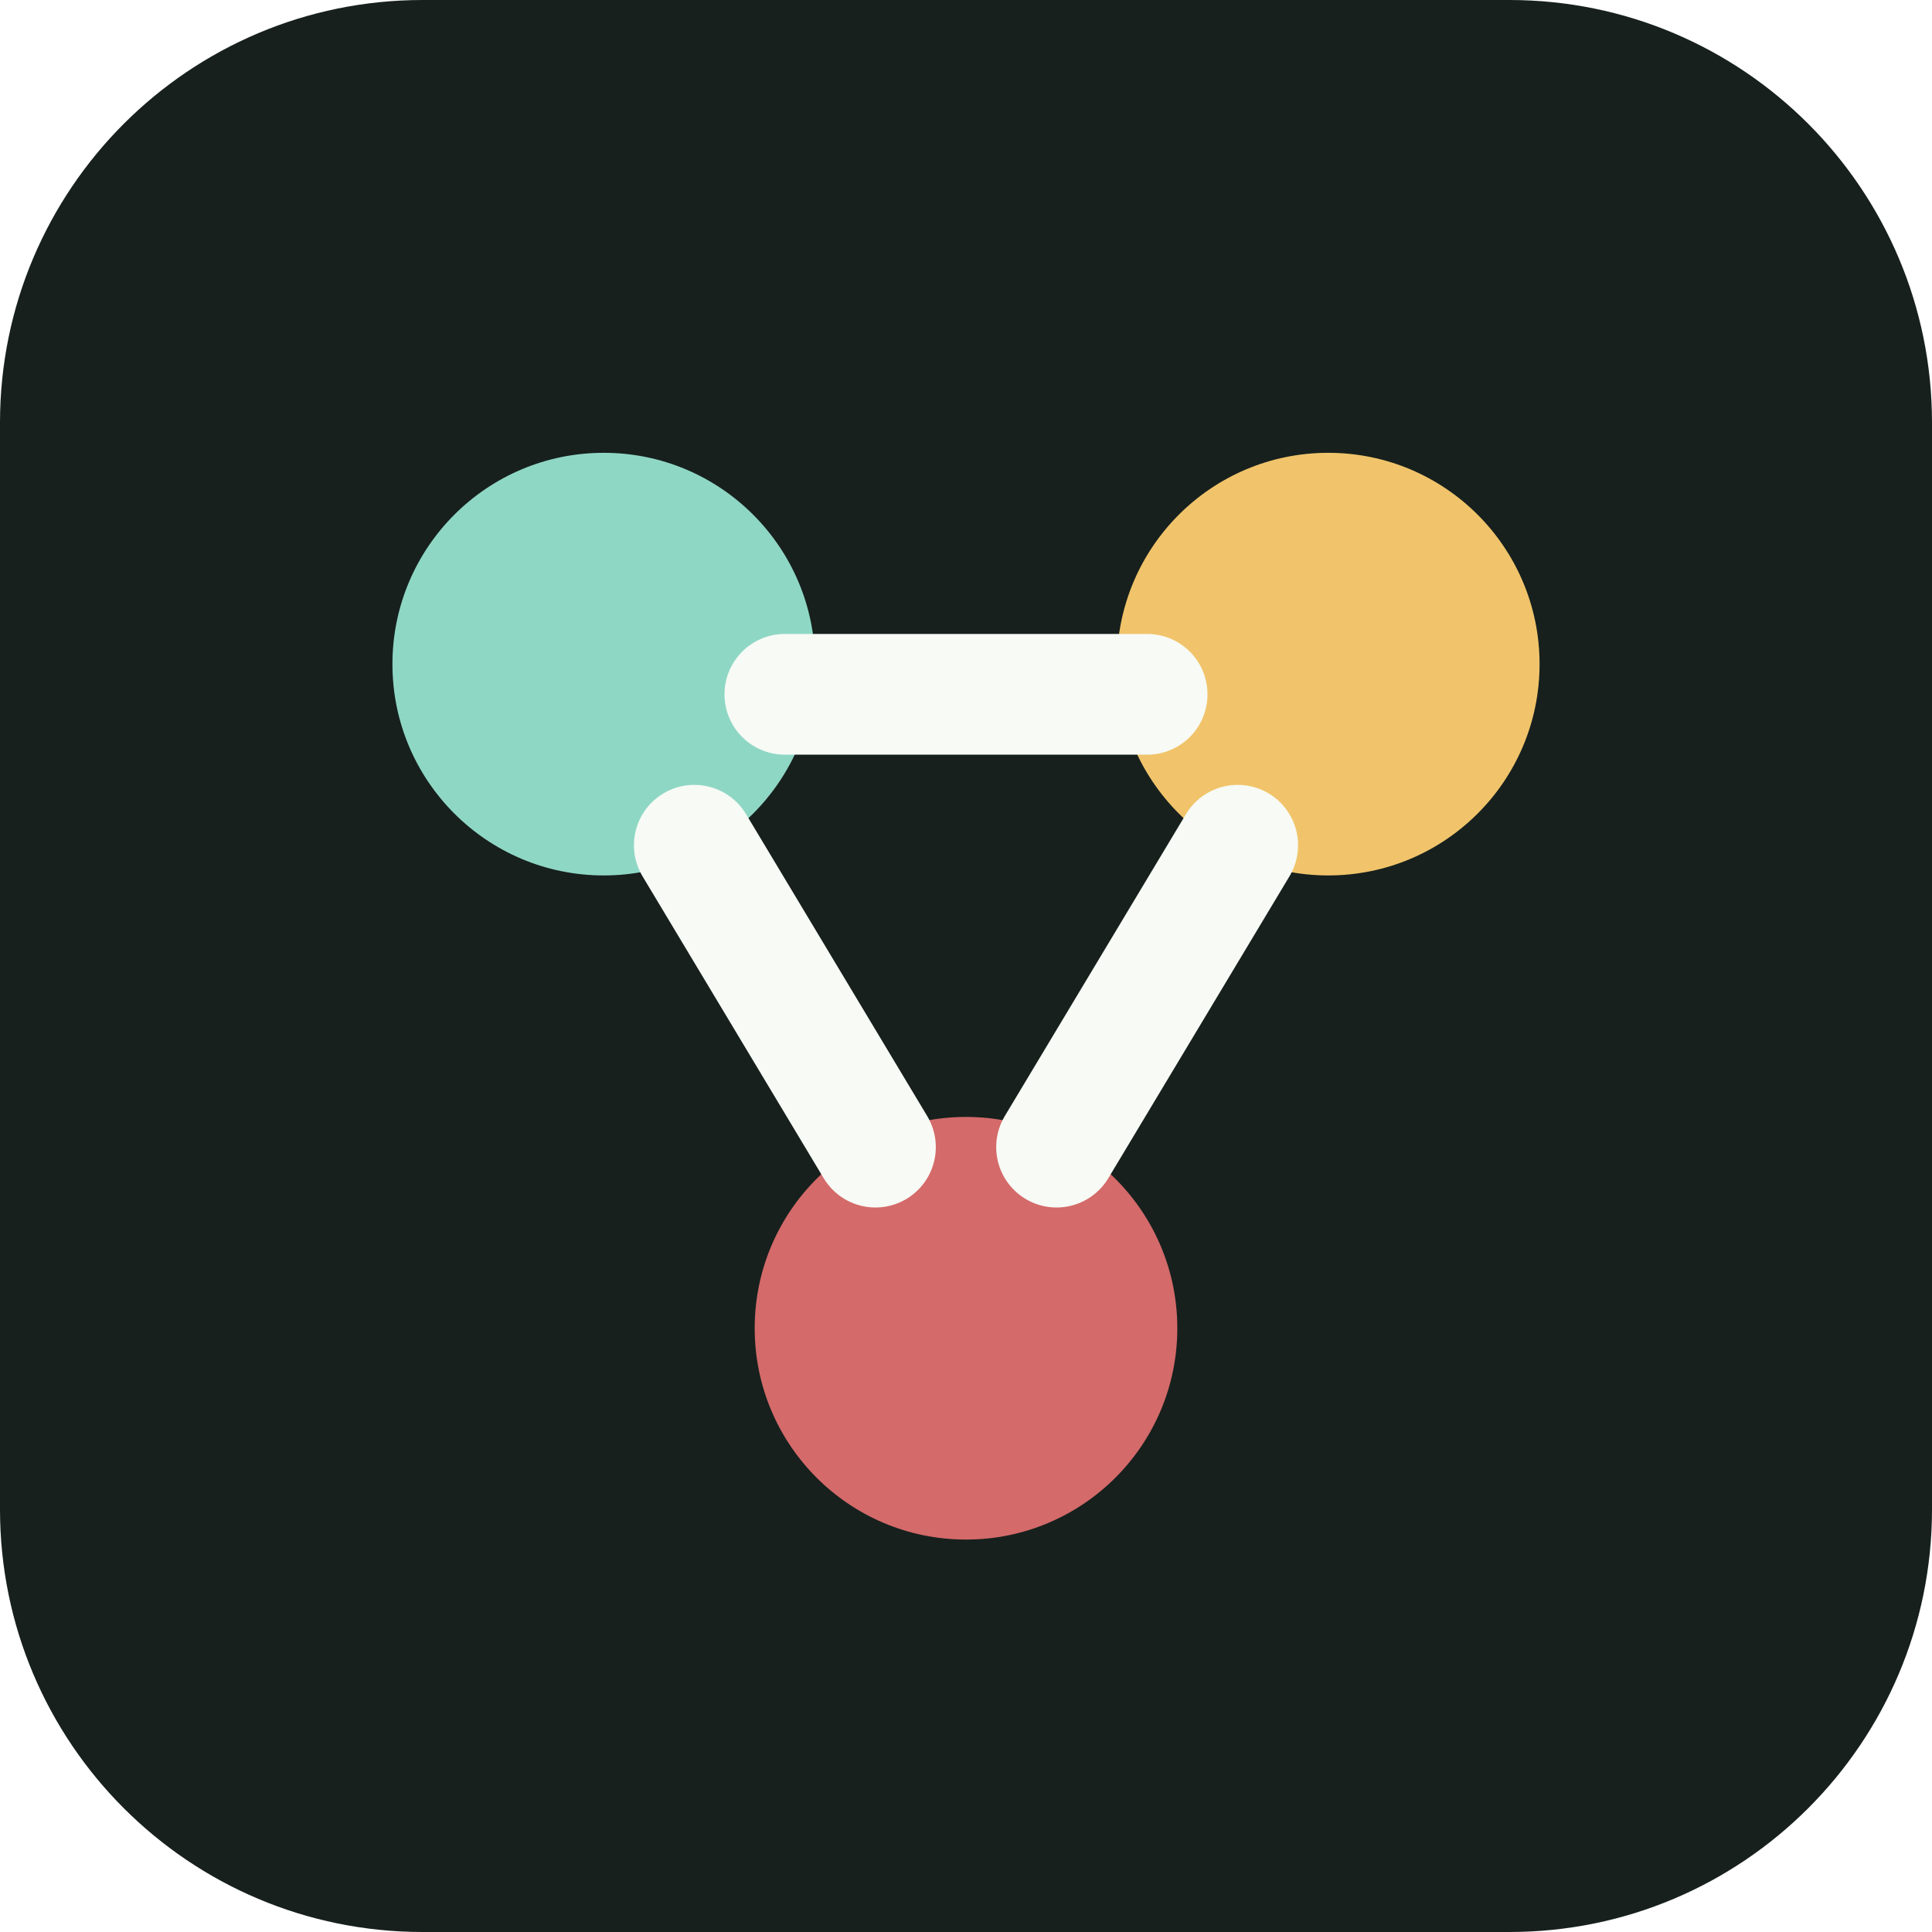
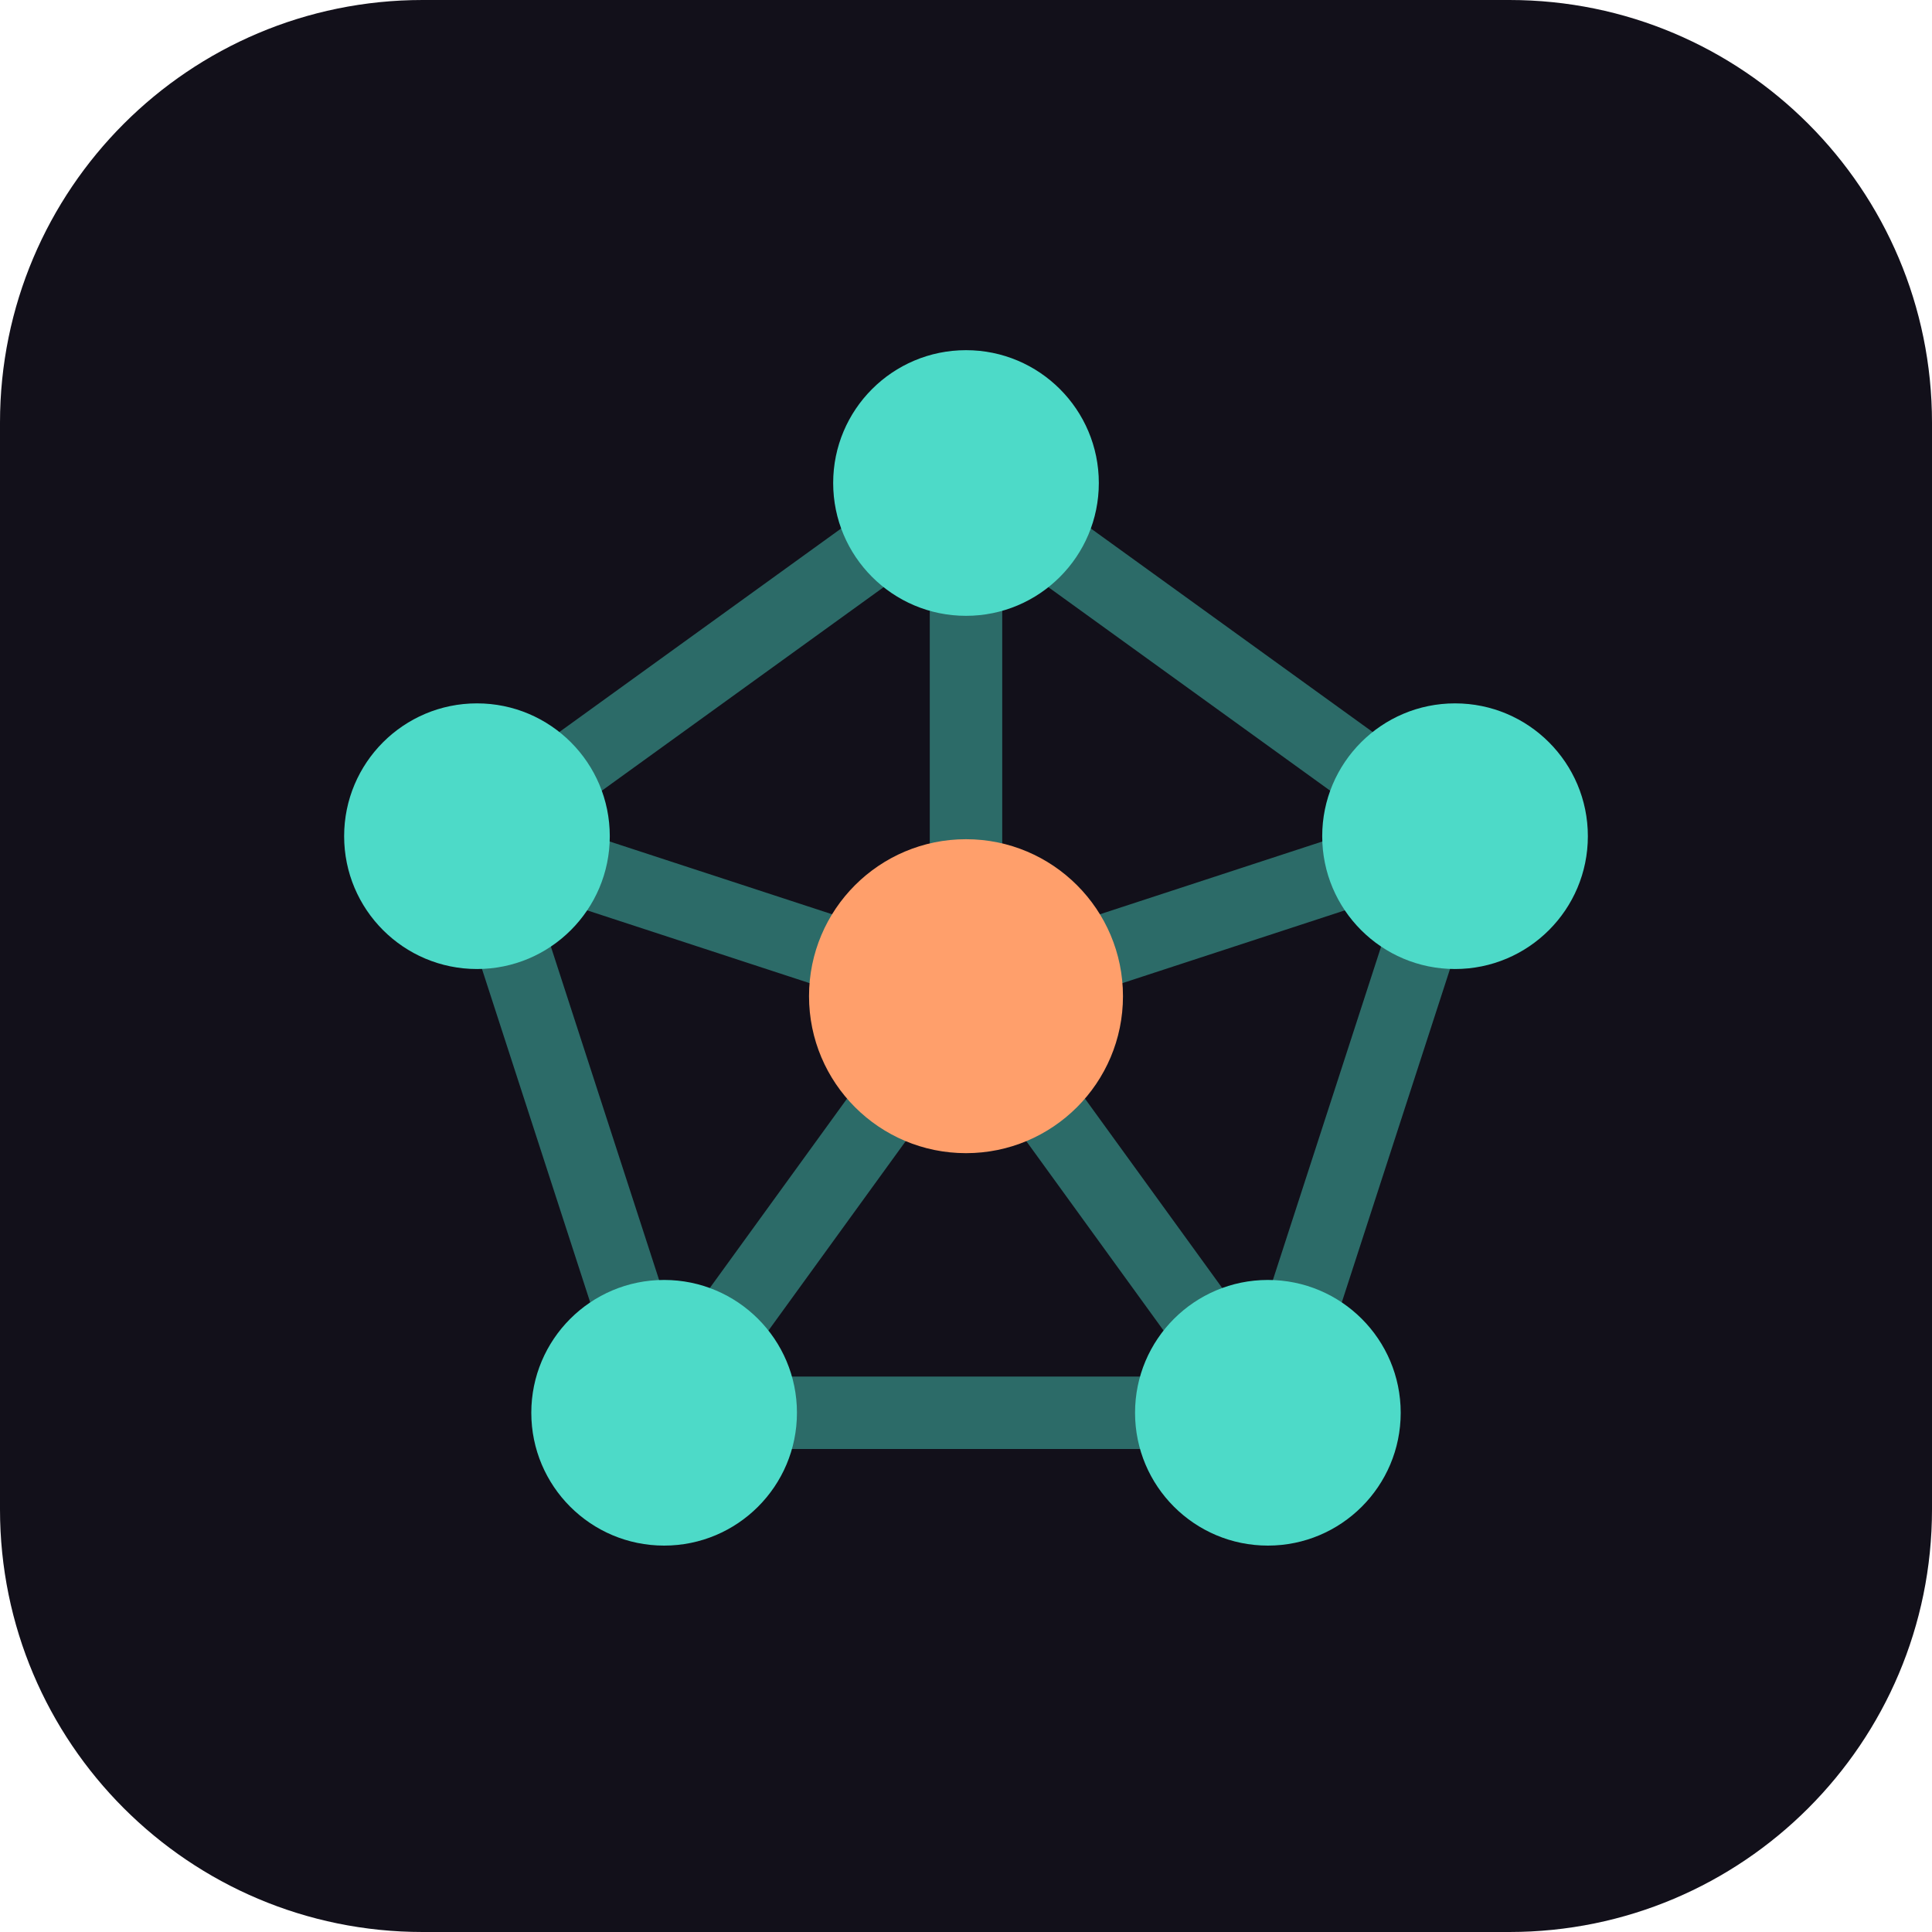
<svg xmlns="http://www.w3.org/2000/svg" viewBox="0 0 64 64" role="img" aria-label="meshd">
-   <rect width="64" height="64" rx="14" fill="#17201d" />
-   <circle cx="20" cy="22" r="7" fill="#8fd7c5" />
-   <circle cx="44" cy="22" r="7" fill="#f1c46b" />
-   <circle cx="32" cy="44" r="7" fill="#d46a6a" />
-   <path d="M26 23h12M23 28l6 10M41 28l-6 10" fill="none" stroke="#f7faf5" stroke-width="4" stroke-linecap="round" />
+   <rect width="64" height="64" rx="14" fill="#12101a" />
+   <g fill="none" stroke="#4ddac8" stroke-width="2.4" stroke-linecap="round" stroke-opacity="0.45">
+     <path d="M32 33 32 16M32 33 48.2 27.7M32 33 42 46.8M32 33 22 46.8M32 33 15.8 27.7" />
+     <path d="M32 16 48.2 27.7 42 46.8 22 46.8 15.8 27.7Z" />
+   </g>
+   <g fill="#4ddac8">
+     <circle cx="32" cy="16" r="4.4" />
+     <circle cx="48.2" cy="27.7" r="4.4" />
+     <circle cx="42" cy="46.8" r="4.4" />
+     <circle cx="22" cy="46.8" r="4.4" />
+     <circle cx="15.8" cy="27.7" r="4.4" />
+   </g>
+   <circle cx="32" cy="33" r="5.2" fill="#ff9f6b" />
</svg>
